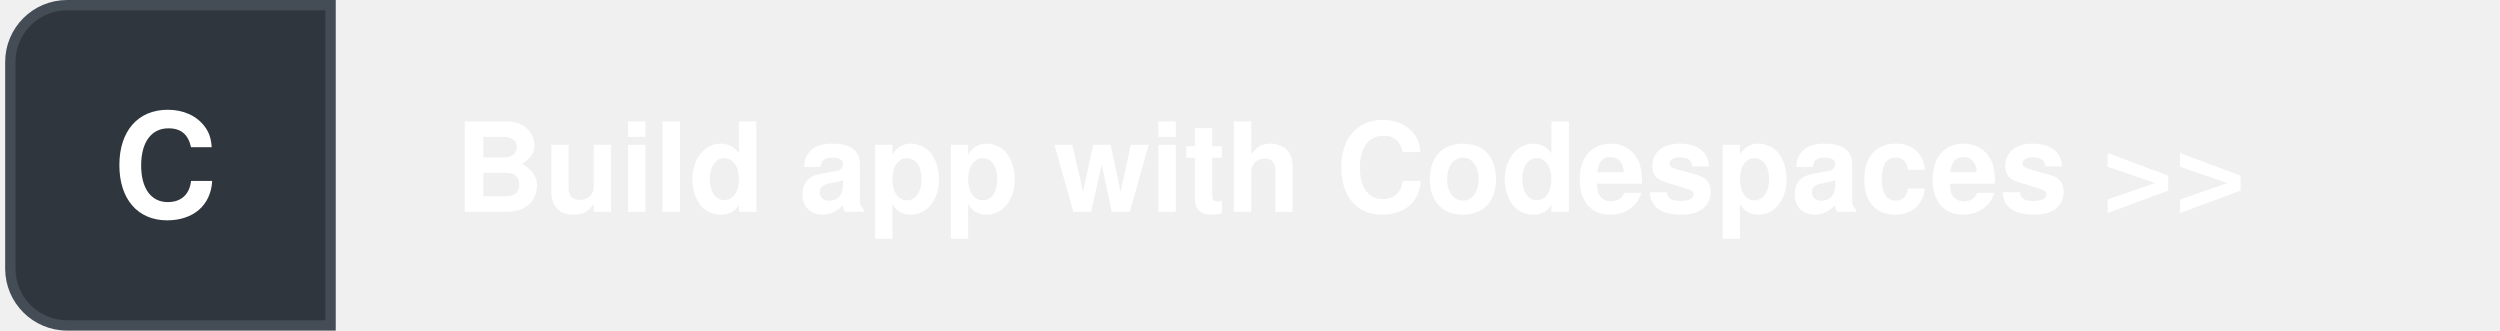
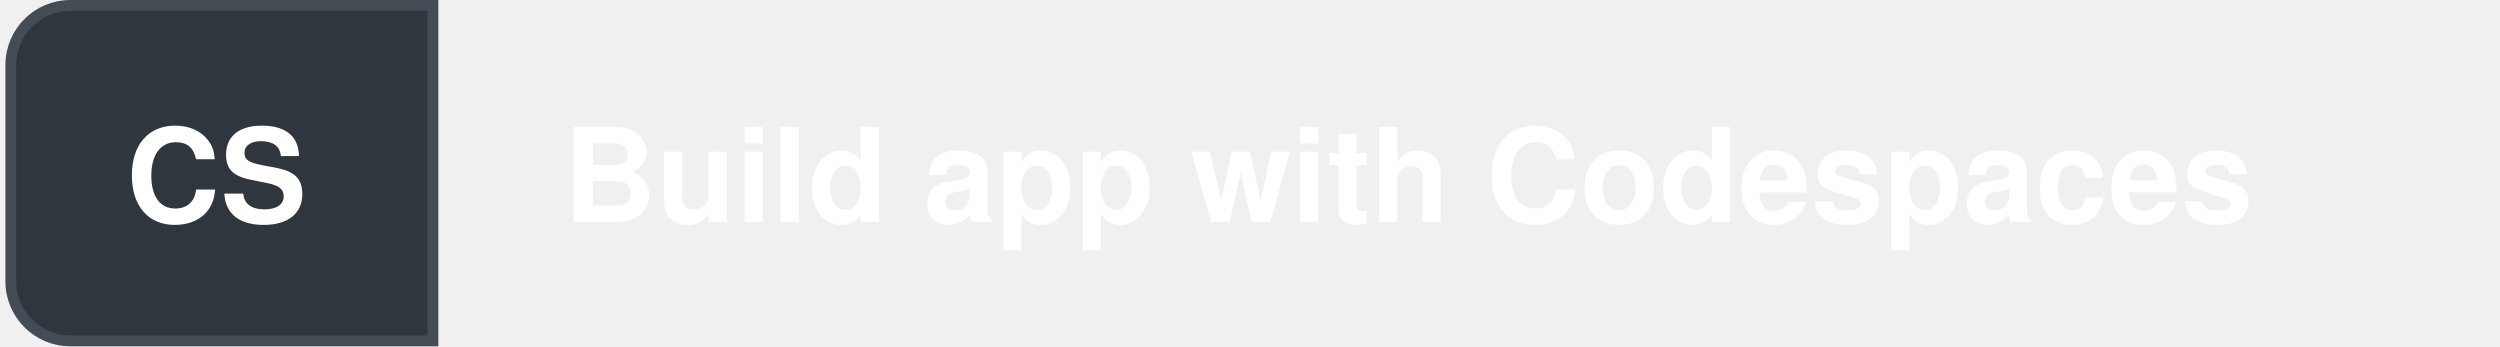
- <svg xmlns="http://www.w3.org/2000/svg" fill="none" height="32" viewBox="0 0 242 32" width="242" role="img" aria-label="Build app with Codespaces &gt;&gt;">
-   <path d="m6.5.5h25.5v31h-25.5c-3.038 0-5.5-2.462-5.5-5.5v-20c0-3.038 2.462-5.5 5.5-5.5z" fill="#2f363d" stroke="#444d56" />
-   <text x="16.0" y="21" font-family="Helvetica,Arial,sans-serif" font-size="14" font-weight="700" fill="#fff" text-anchor="middle">C</text>
-   <path d="m32.5h204c3.038 0 5.5 2.462 5.5 5.5v20c0 3.038-2.462 5.5-5.5 5.5h-204z" fill="#24292e" />
-   <text x="44" y="20.5" font-family="-apple-system,Segoe UI,Helvetica,Arial,sans-serif" font-size="12" font-weight="600" fill="#fff">Build app with Codespaces &gt;&gt;</text>
+ <svg xmlns="http://www.w3.org/2000/svg" fill="none" height="32" viewBox="0 0 231 32" width="231" role="img" aria-label="Build app with Codespaces">
+   <path d="m6.5.5h33.5v31h-33.5c-3.038 0-5.5-2.462-5.5-5.5v-20c0-3.038 2.462-5.5 5.5-5.5z" fill="#2f363d" stroke="#444d56" />
+   <text x="20.0" y="20.5" font-family="Helvetica,Arial,sans-serif" font-size="12" font-weight="700" fill="#fff" text-anchor="middle">CS</text>
+   <path d="m40.5h185c3.038 0 5.5 2.462 5.5 5.5v20c0 3.038-2.462 5.5-5.5 5.5h-185z" fill="#24292e" />
+   <text x="52" y="20.5" font-family="-apple-system,Segoe UI,Helvetica,Arial,sans-serif" font-size="12" font-weight="600" fill="#fff">Build app with Codespaces</text>
</svg>
